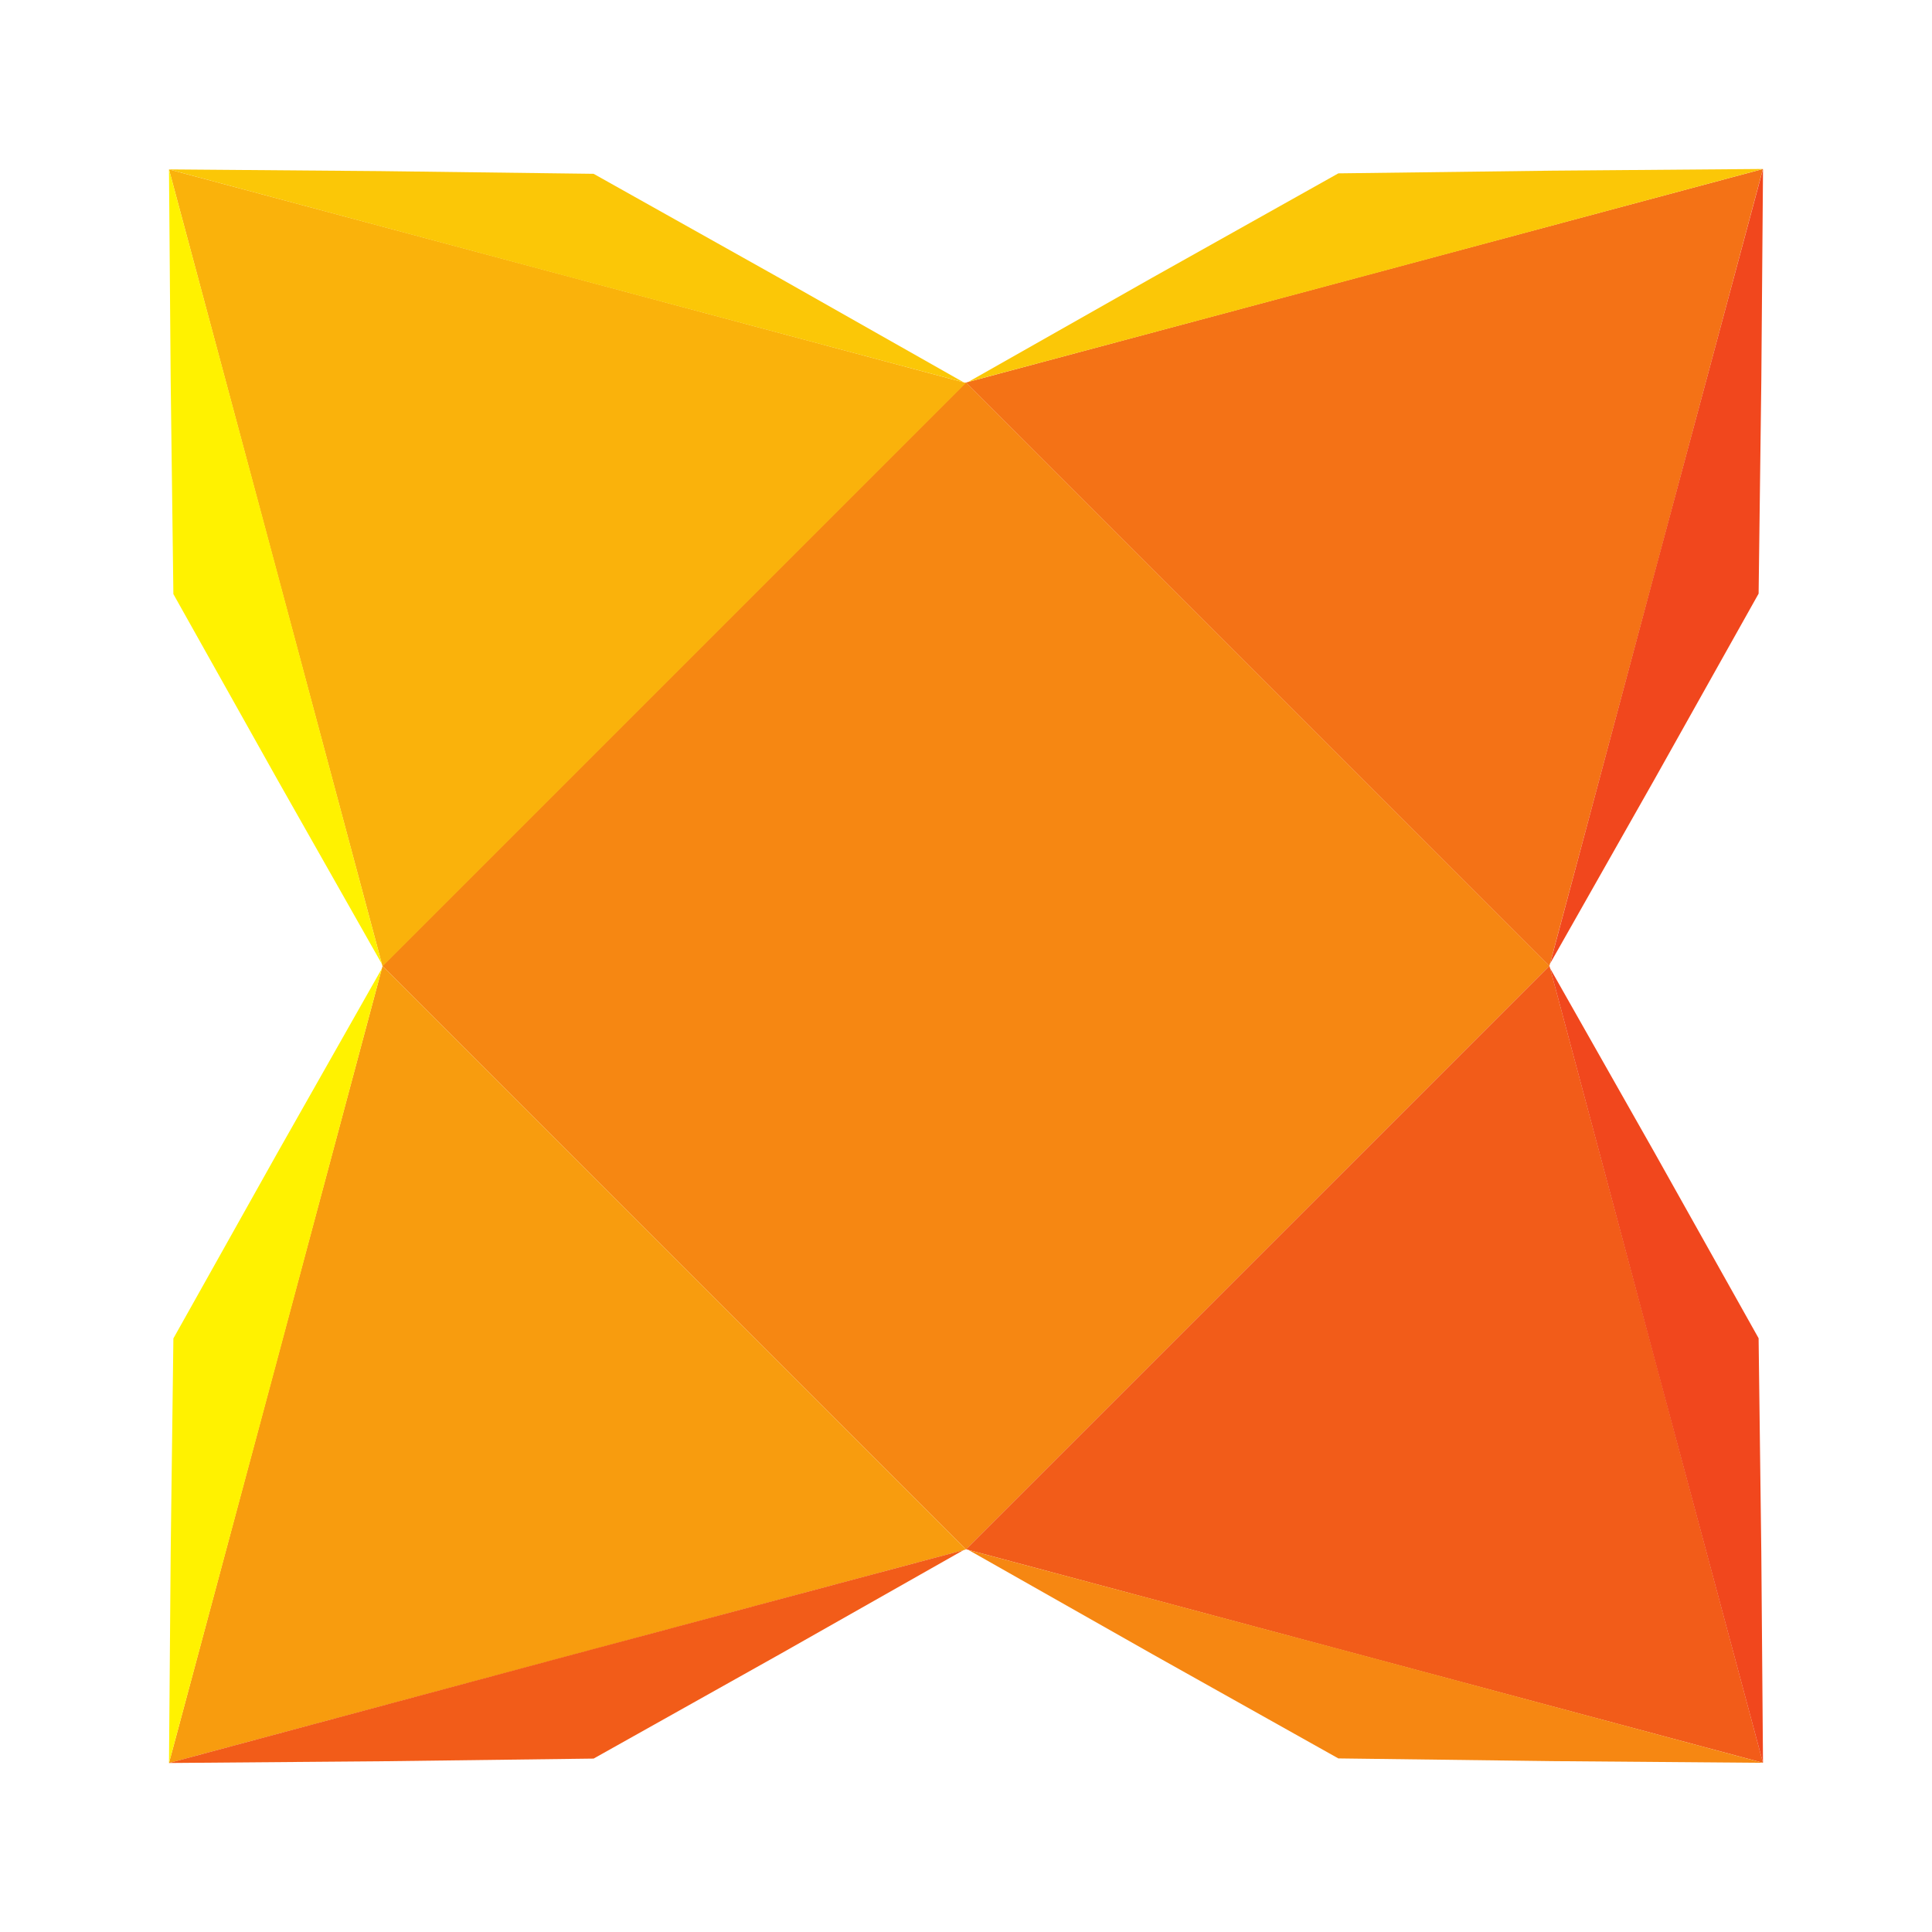
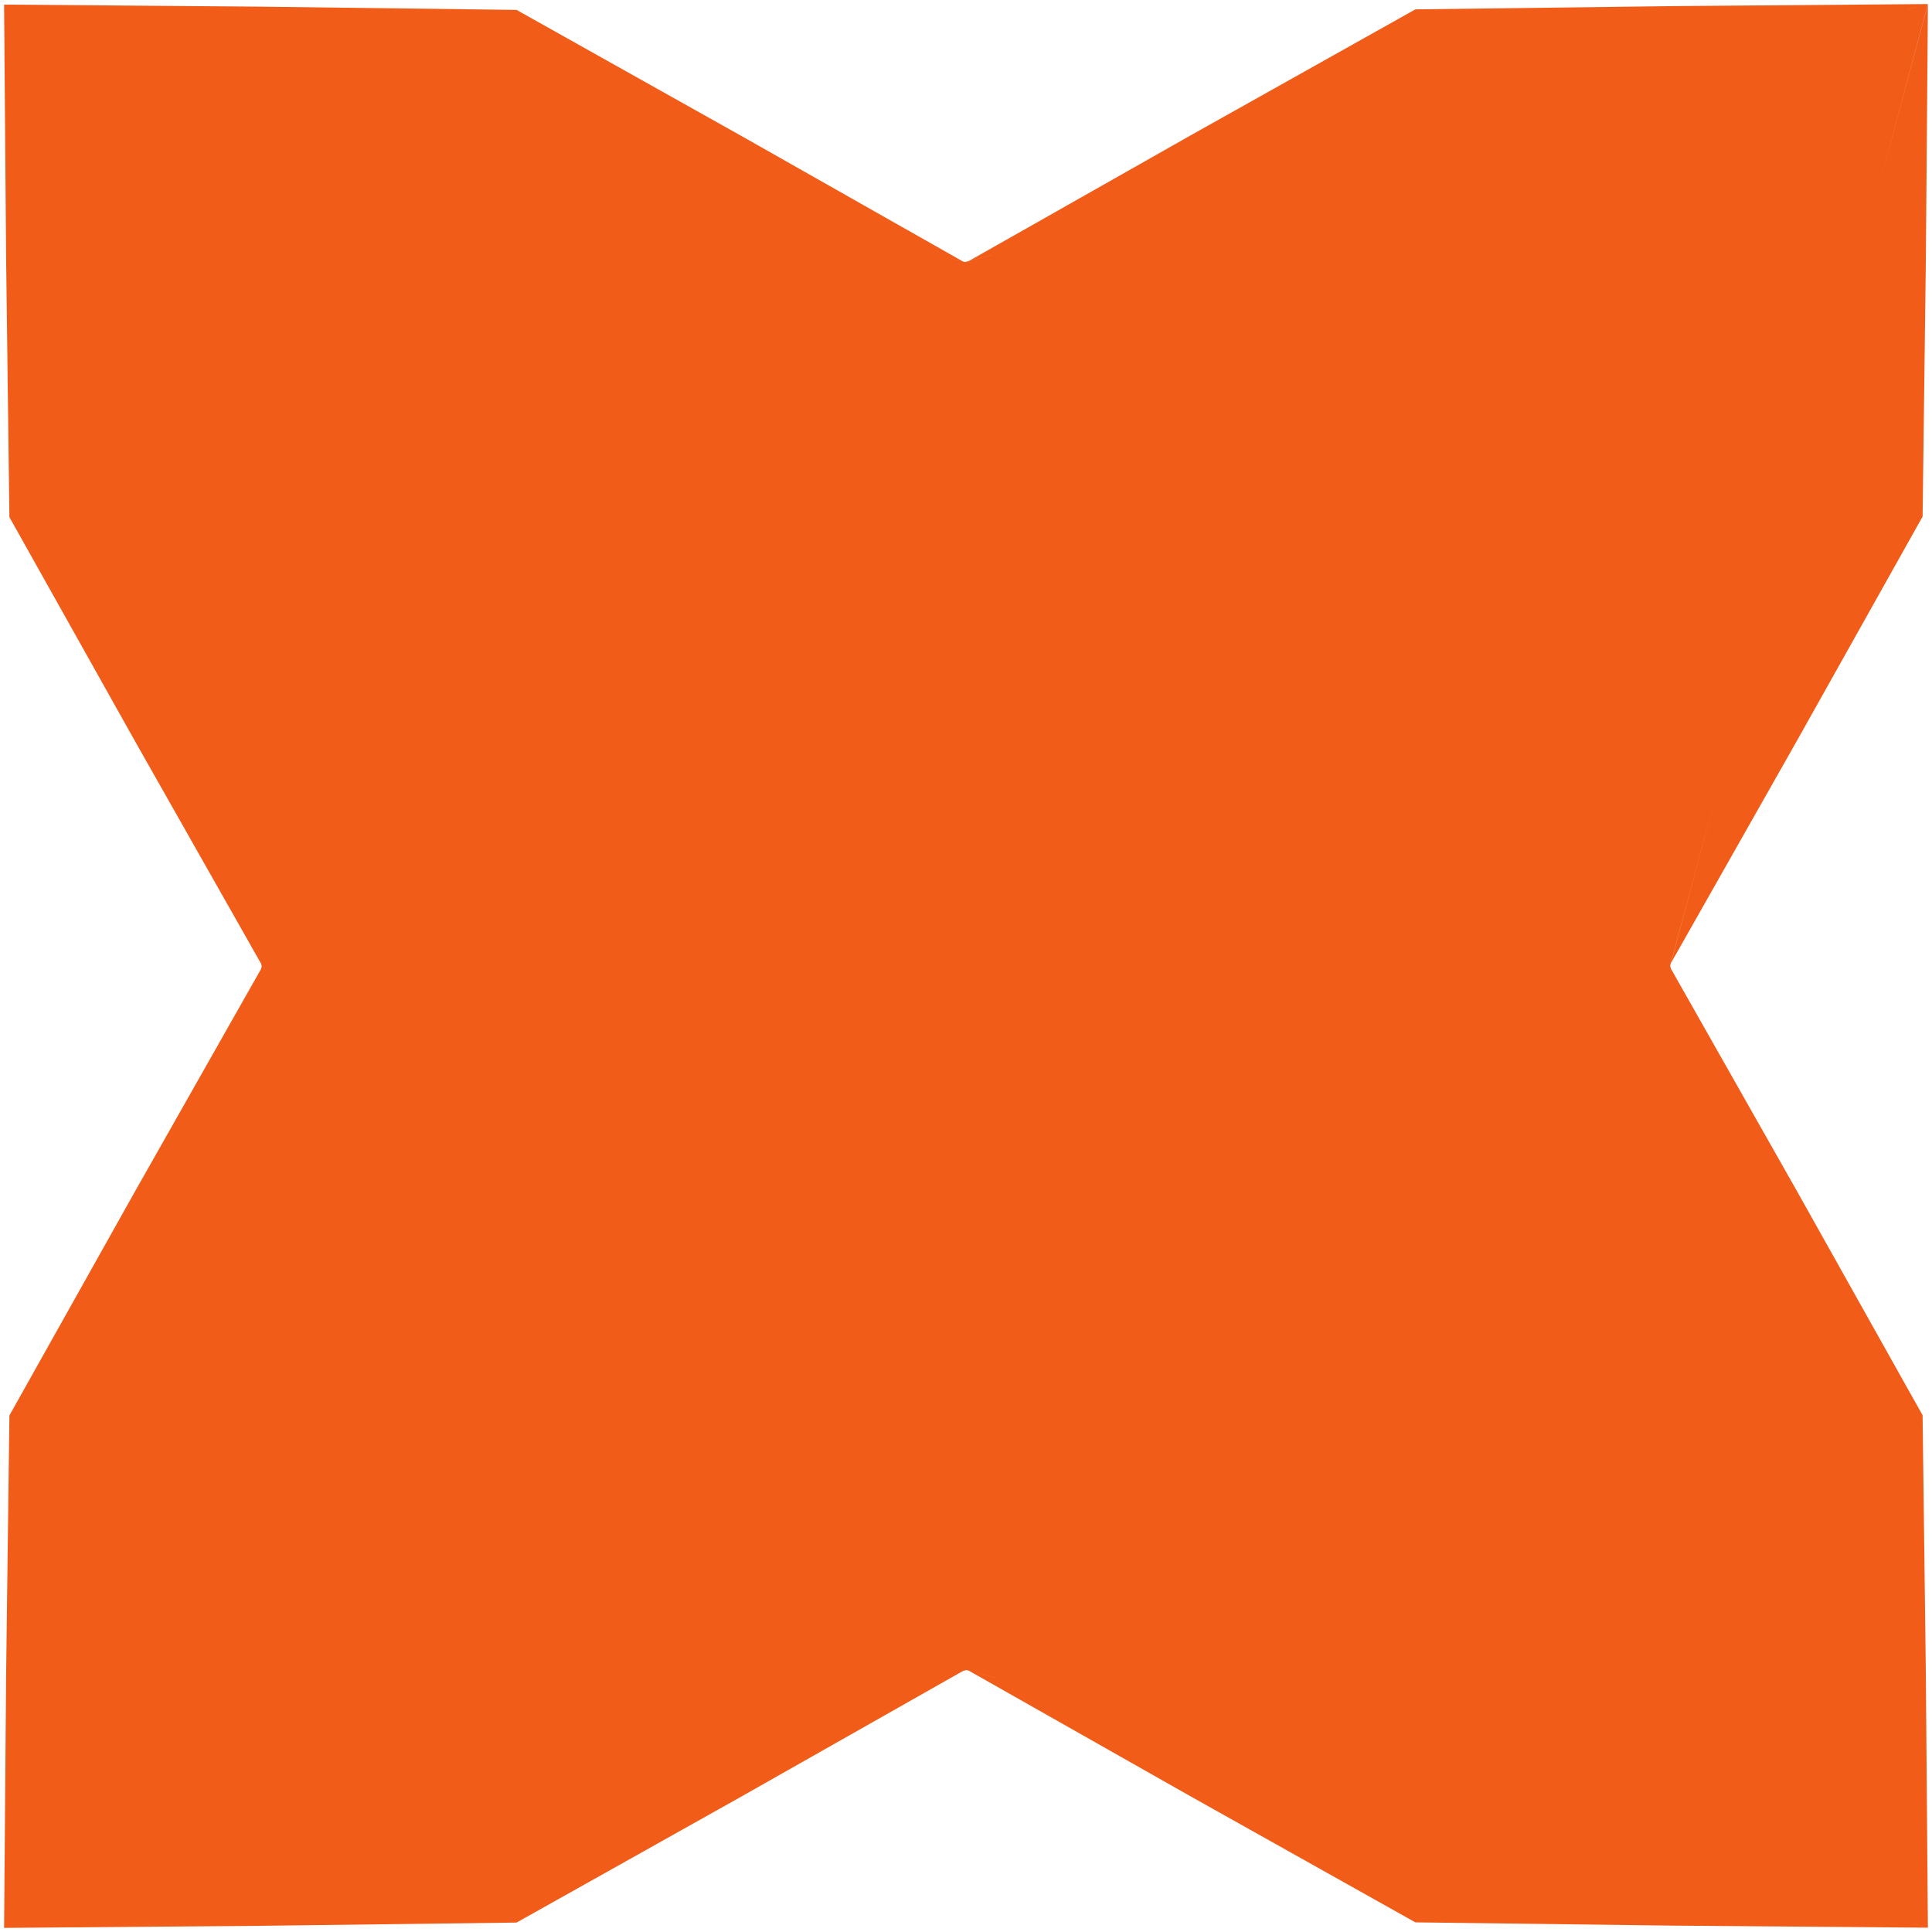
- <svg xmlns="http://www.w3.org/2000/svg" viewBox="0 0 210 210">
-   <path fill="#f68712" d="m41.559 104.988 63.43-63.43 63.432 63.43-63.431 63.431z" />
-   <path d="M41.578 105.037 29.973 61.726 18.368 18.415l43.31 11.605 43.312 11.605-31.706 31.706z" fill="#fab20b" />
-   <path d="M104.735 41.555 61.545 30.01 18.367 18.413l22.927.185 23.228.294 20.263 11.36z" fill="#fbc707" />
-   <path d="m18.368 18.417 11.597 43.177 11.544 43.19-11.303-19.948-11.36-20.263-.294-23.229z" fill="#fff200" />
-   <path d="m104.999 41.579 43.31-11.605 43.312-11.605-11.605 43.311-11.605 43.311-31.706-31.706z" fill="#f47216" />
-   <path d="m168.49 104.735 11.545-43.19 11.598-43.177-.185 22.927-.294 23.228-11.36 20.264z" fill="#f1471d" />
-   <path d="m191.628 18.365-43.176 11.597-43.19 11.544 19.948-11.303 20.263-11.36 23.228-.293z" fill="#fbc707" />
-   <path d="m168.419 104.987 11.605 43.311 11.605 43.311-43.311-11.605-43.311-11.605 31.706-31.706z" fill="#f25c19" />
-   <path d="m105.261 168.47 43.19 11.544 43.177 11.597-22.927-.185-23.229-.294-20.263-11.36z" fill="#f68712" />
-   <path d="m191.631 191.617-11.597-43.177-11.545-43.19 11.304 19.948 11.36 20.263.293 23.229z" fill="#f1471d" />
-   <path d="m104.99 168.422-43.31 11.605-43.311 11.605 11.605-43.311 11.605-43.311 31.706 31.706z" fill="#f89c0e" />
-   <path d="m41.51 105.27-11.545 43.19-11.597 43.176.185-22.927.294-23.228 11.36-20.264z" fill="#fff200" />
-   <path d="m18.368 191.63 43.176-11.598 43.19-11.544-19.947 11.303-20.264 11.36-23.228.293z" fill="#f25c19" />
+ <svg xmlns="http://www.w3.org/2000/svg" width="174" height="174" viewBox="0 0 174 174" fill="none">
+   <path d="M170.407 1.23L173.628 0.365L150.701 0.55L127.473 0.843L107.21 12.203L87.262 23.506L91.047 22.494L87.008 23.577L86.989 23.558L86.936 23.611L84.059 22.84L86.735 23.555L66.785 12.252L46.522 0.892L23.294 0.598L0.367 0.413L3.122 1.153L0.368 0.415L0.589 1.239L0.368 0.417L0.552 23.344L0.846 46.573L12.206 66.836L23.509 86.784L23.023 84.967L23.564 86.983L23.559 86.988L23.567 86.996L23.575 87.025L23.509 87.272L12.207 107.217L0.847 127.481L0.553 150.709L0.368 173.63V173.636L0.369 173.632L0.377 173.63L23.295 173.444L46.523 173.151L66.787 161.791L86.725 150.493L86.99 150.422L23.592 87.023L23.593 87.022L86.99 150.419L87.009 150.4L91.667 151.648L87.261 150.47L107.209 161.772L127.472 173.132L150.701 173.426L173.628 173.611L170.17 172.682L173.629 173.609L173.631 173.617L173.446 150.69L173.153 127.461L161.793 107.198L150.49 87.252L150.42 86.989L150.421 86.988L150.414 86.981L154.852 70.416L150.49 86.735L161.794 66.787L173.154 46.523L173.448 23.295L173.633 0.368L168.925 17.894L173.621 0.369L170.407 1.23Z" fill="#F25C19" />
</svg>
